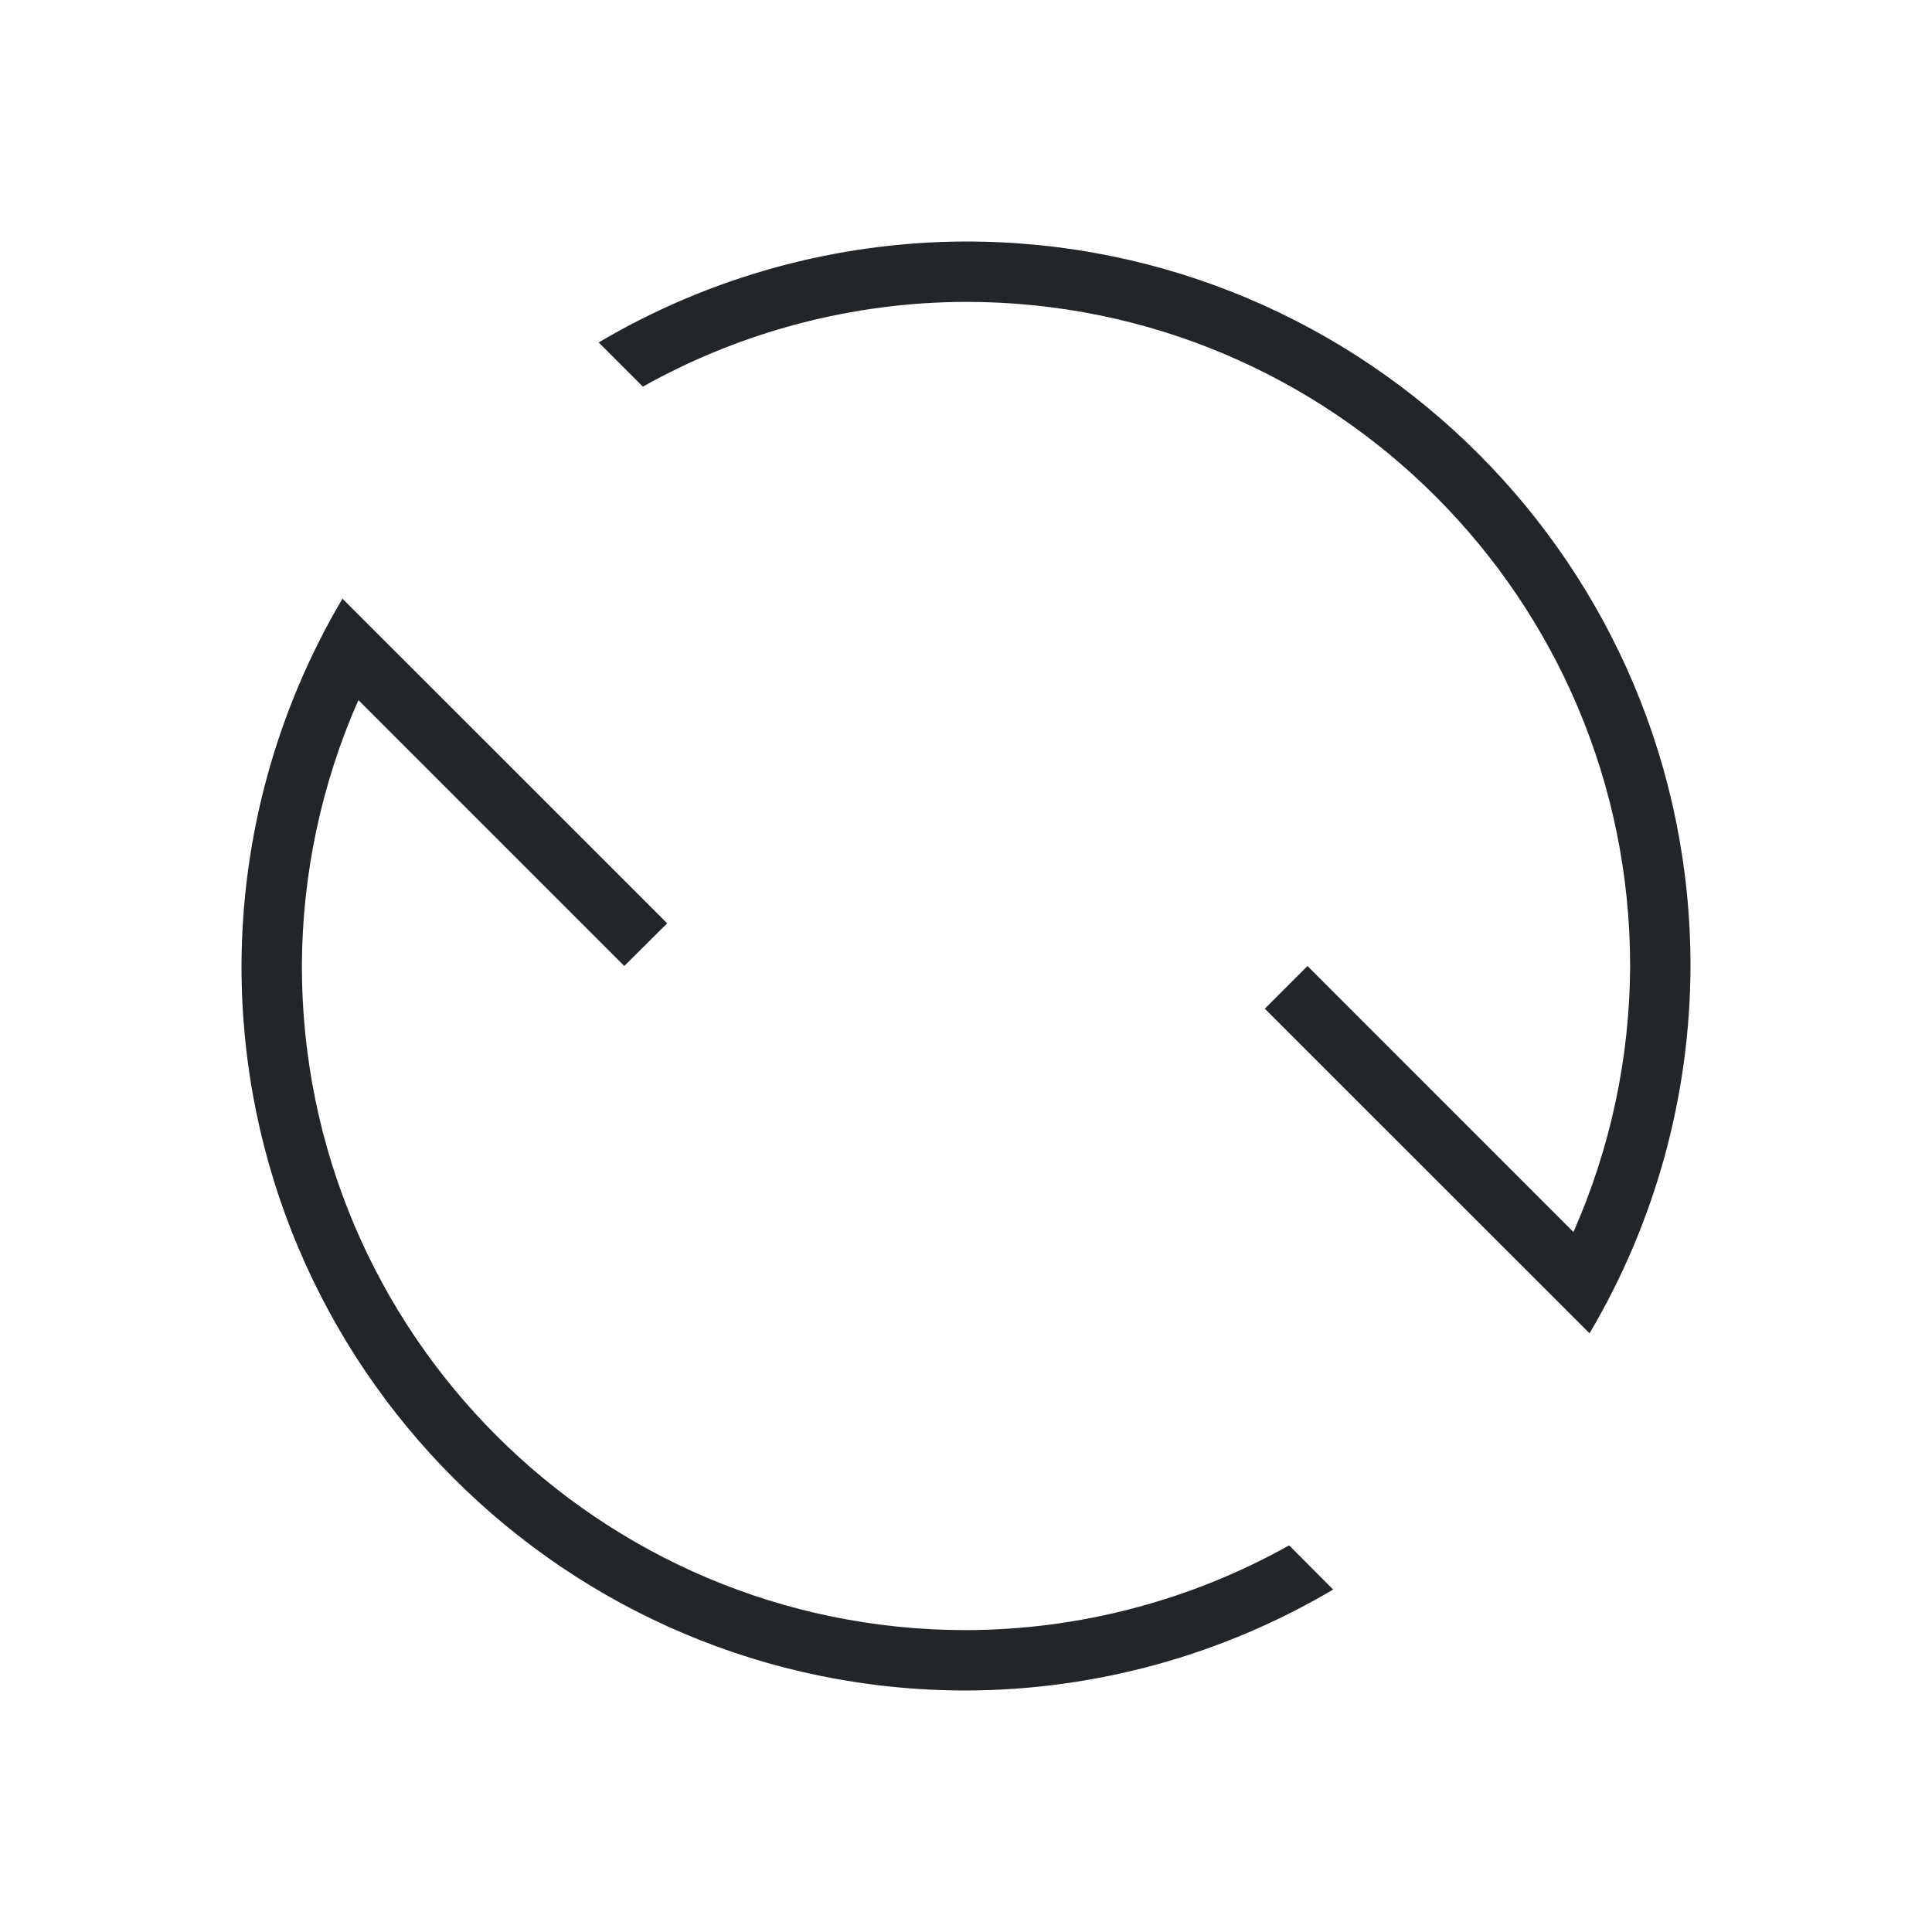
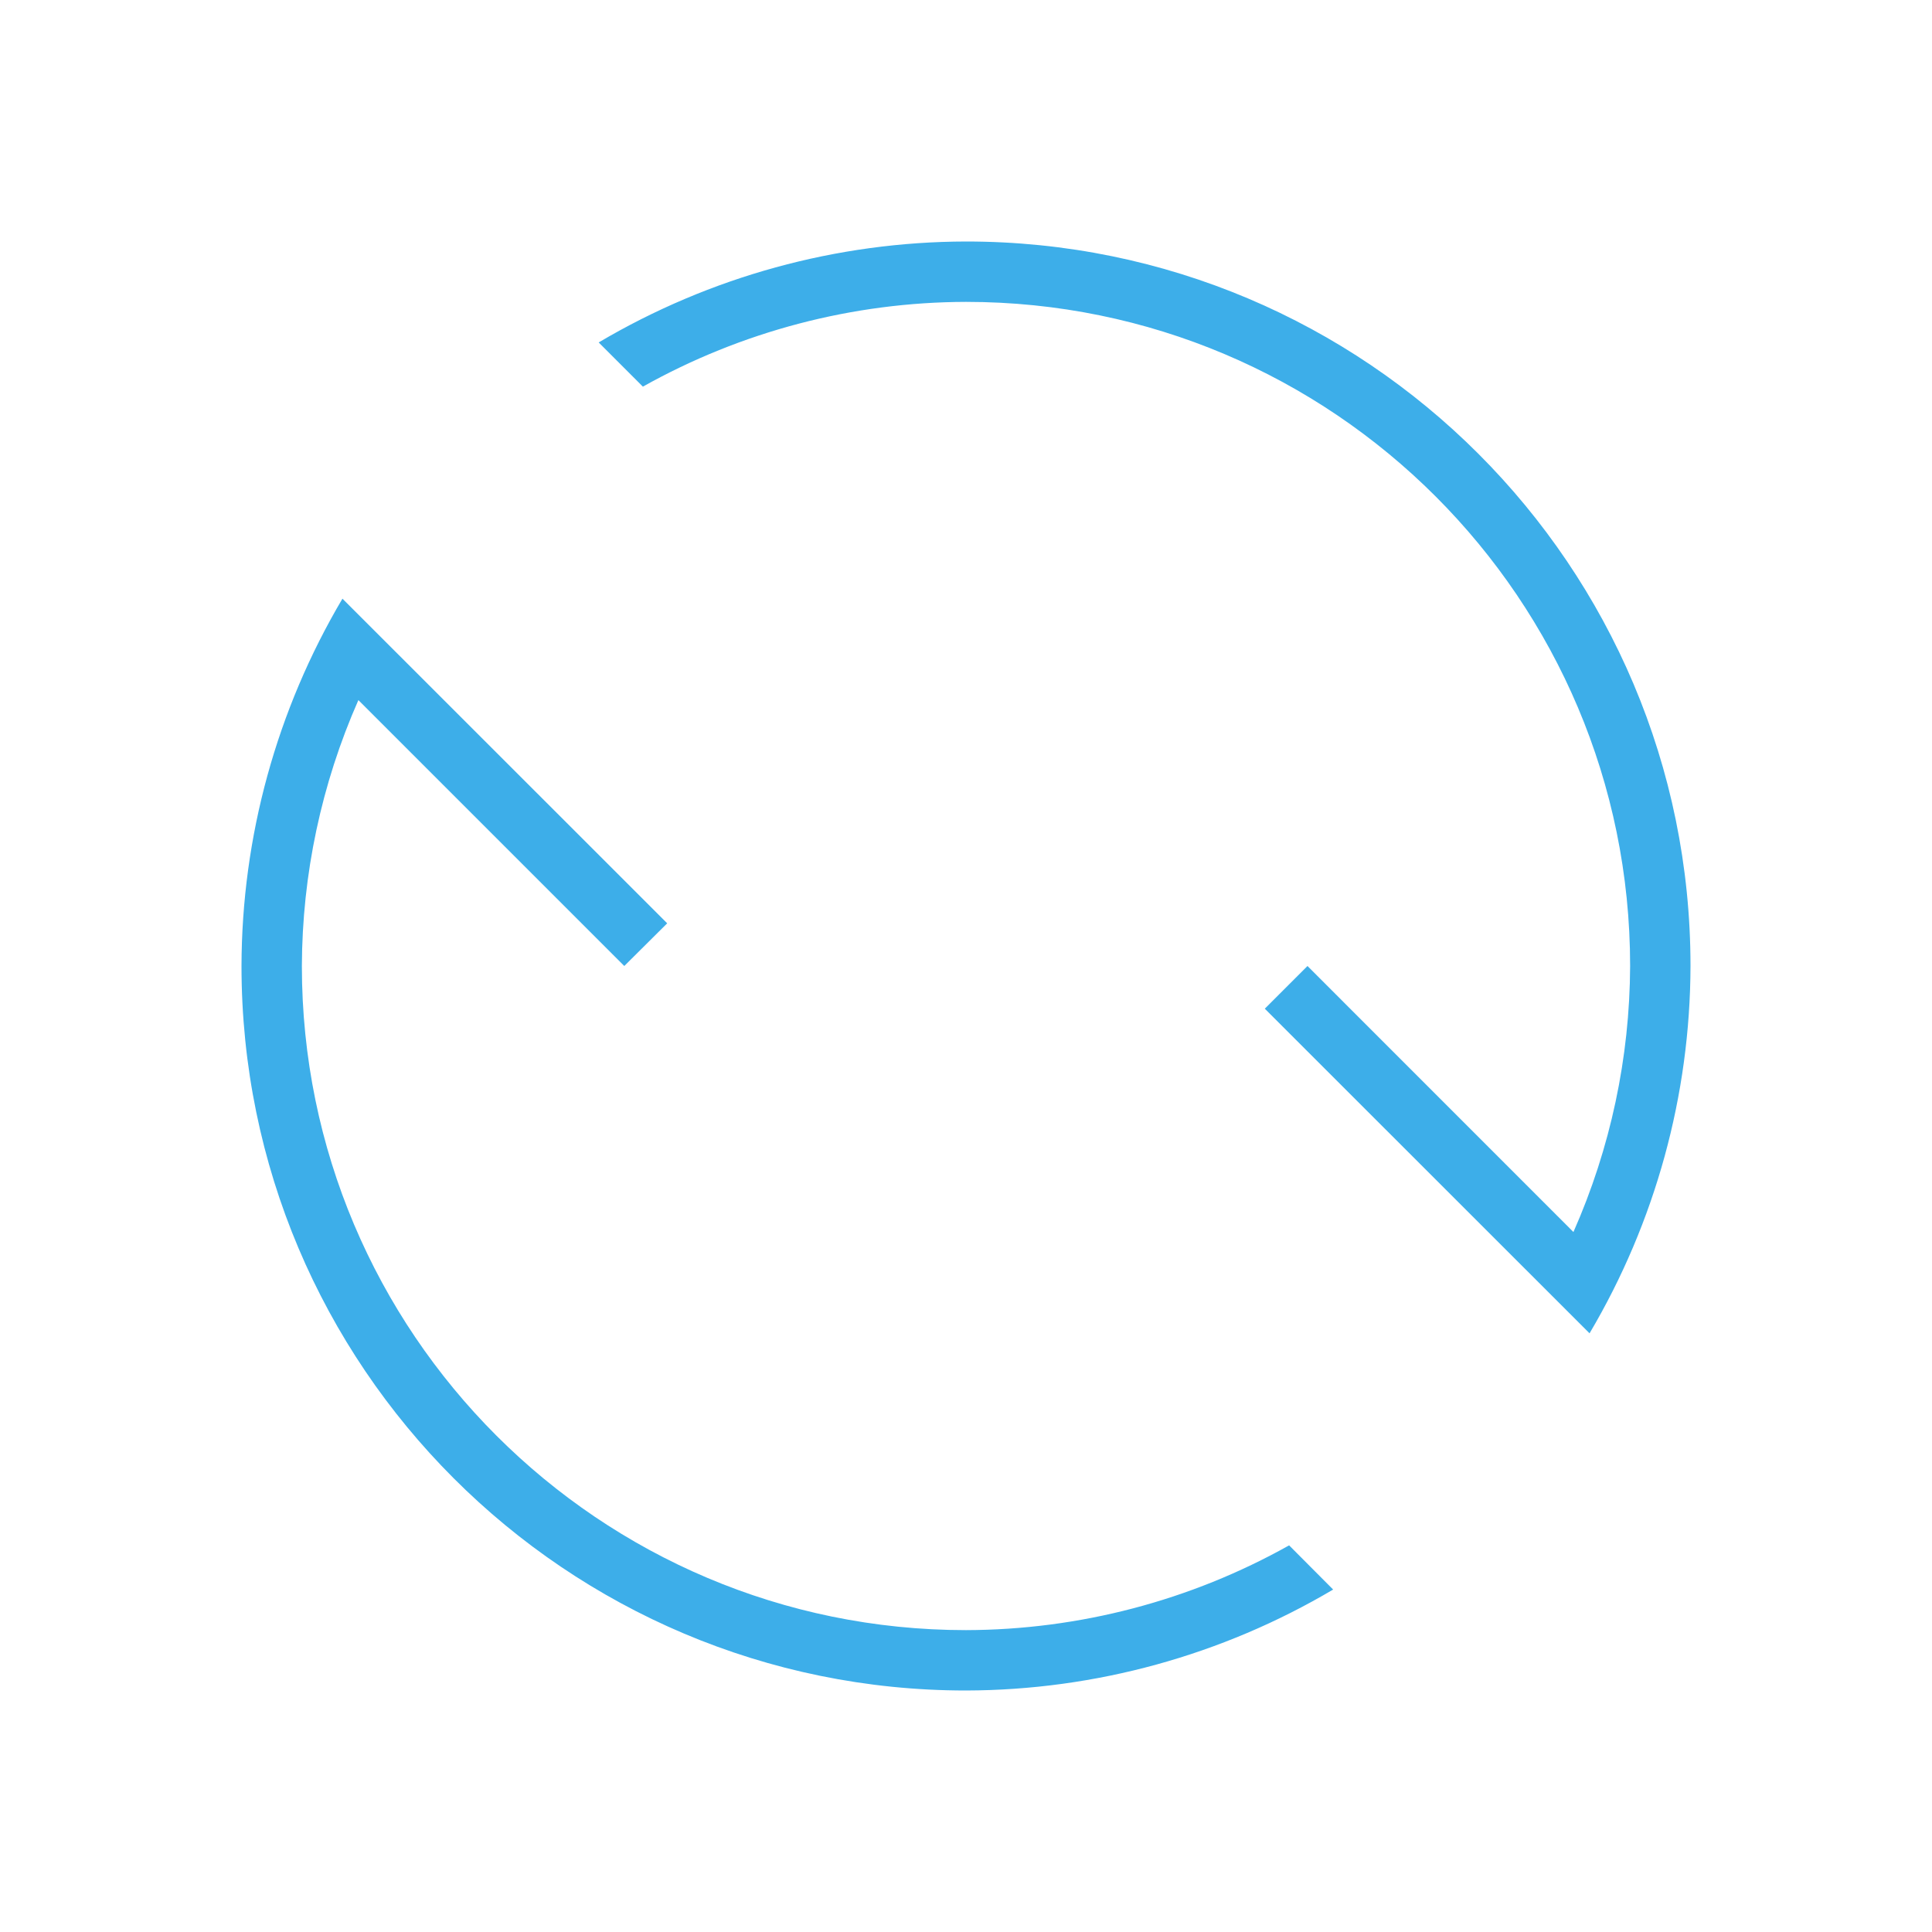
- <svg xmlns="http://www.w3.org/2000/svg" version="1.1" viewBox="0 0 32 32">
-   <defs>
+ <svg xmlns="http://www.w3.org/2000/svg" version="1.1" viewBox="0 0 32 32" id="svg7">
+   <defs id="defs3">
    <style type="text/css" id="current-color-scheme">
            .ColorScheme-Text {
                color:#232629;
            }
        </style>
  </defs>
-   <path style="fill:currentColor;fill-opacity:1;stroke:none" class="ColorScheme-Text" d="M 4,16 A 12,12 0 0 1 5.672,9.916 L 11.051,15.293 10.34,16 5.936,11.596 A 11,11 0 0 0 5,16 11,11 0 0 0 16,27 11,11 0 0 0 21.352,25.596 l 0.729,0.732 A 12,12 0 0 1 16,28 12,12 0 0 1 4,16 Z M 9.916,5.672 A 12,12 0 0 1 16,4 12,12 0 0 1 28,16 12,12 0 0 1 26.328,22.084 L 20.949,16.707 21.656,16 26.061,20.406 A 11,11 0 0 0 27,16 11,11 0 0 0 16,5 11,11 0 0 0 10.648,6.404 Z" />
+   <path style="fill:#3daee9;fill-opacity:1;stroke:none" class="ColorScheme-Text" d="M 4,16 A 12,12 0 0 1 5.672,9.916 L 11.051,15.293 10.34,16 5.936,11.596 A 11,11 0 0 0 5,16 11,11 0 0 0 16,27 11,11 0 0 0 21.352,25.596 l 0.729,0.732 A 12,12 0 0 1 16,28 12,12 0 0 1 4,16 Z M 9.916,5.672 A 12,12 0 0 1 16,4 12,12 0 0 1 28,16 12,12 0 0 1 26.328,22.084 L 20.949,16.707 21.656,16 26.061,20.406 A 11,11 0 0 0 27,16 11,11 0 0 0 16,5 11,11 0 0 0 10.648,6.404 Z" id="path5" />
</svg>
